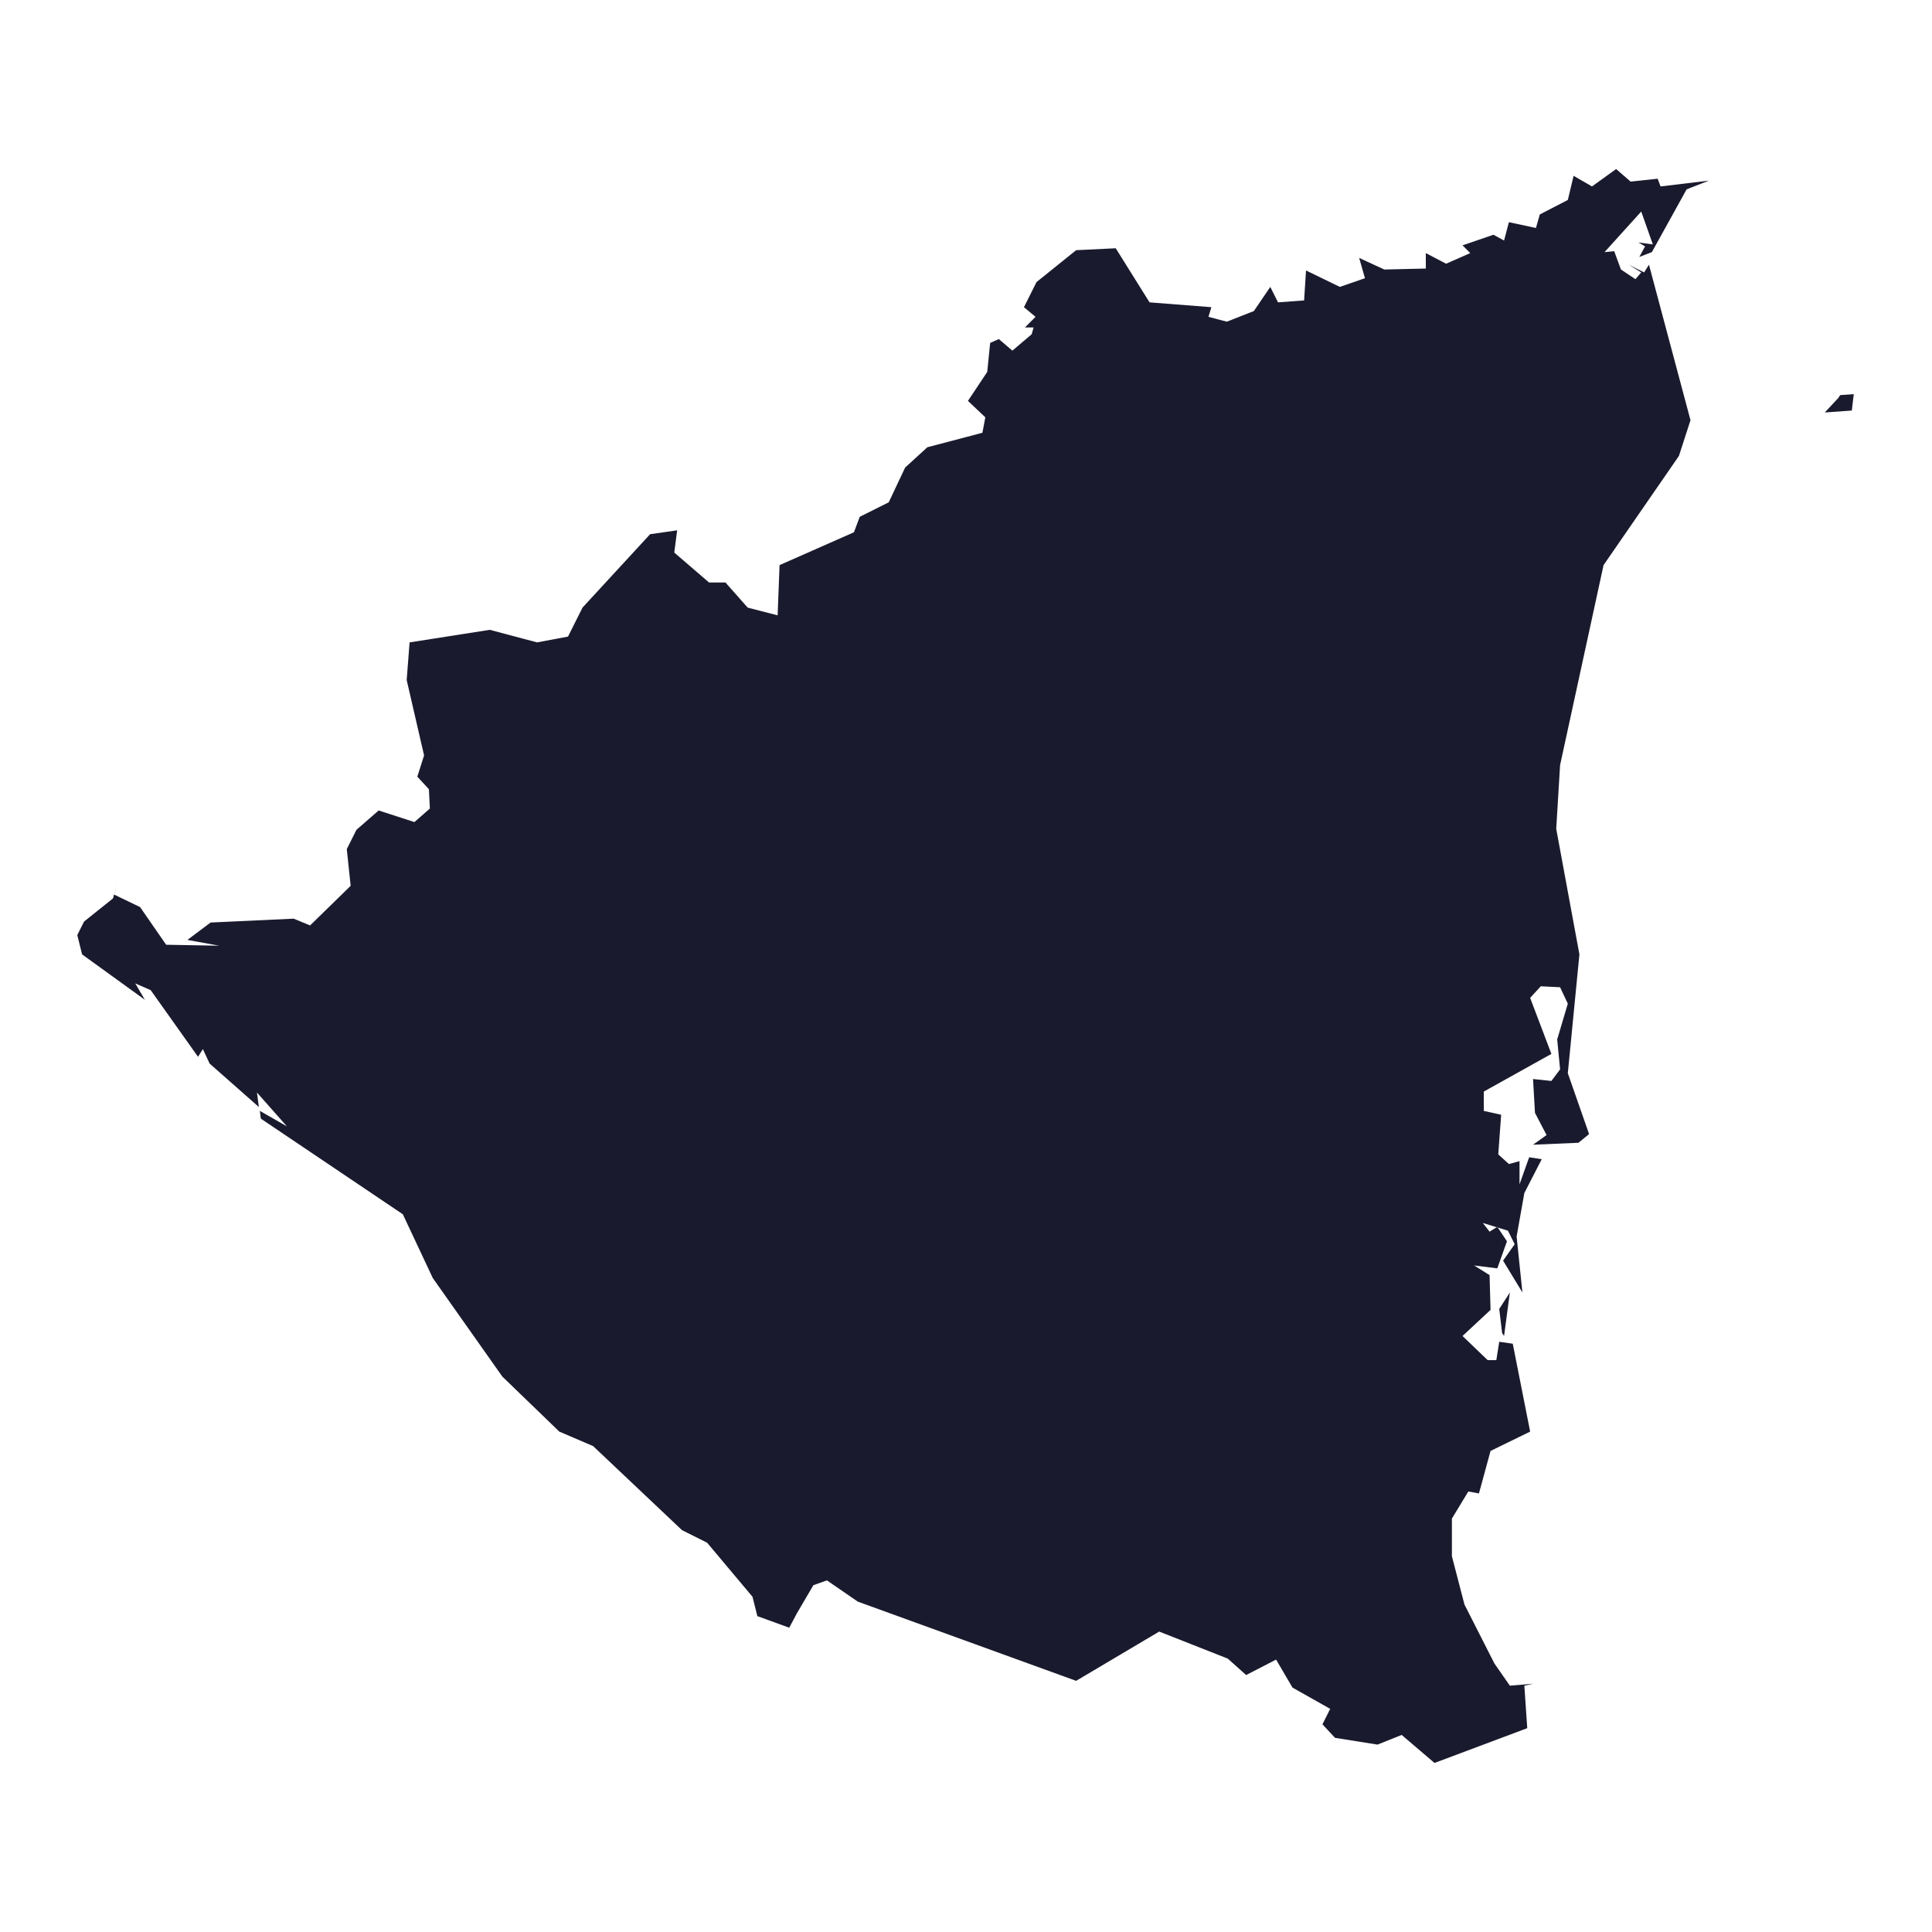
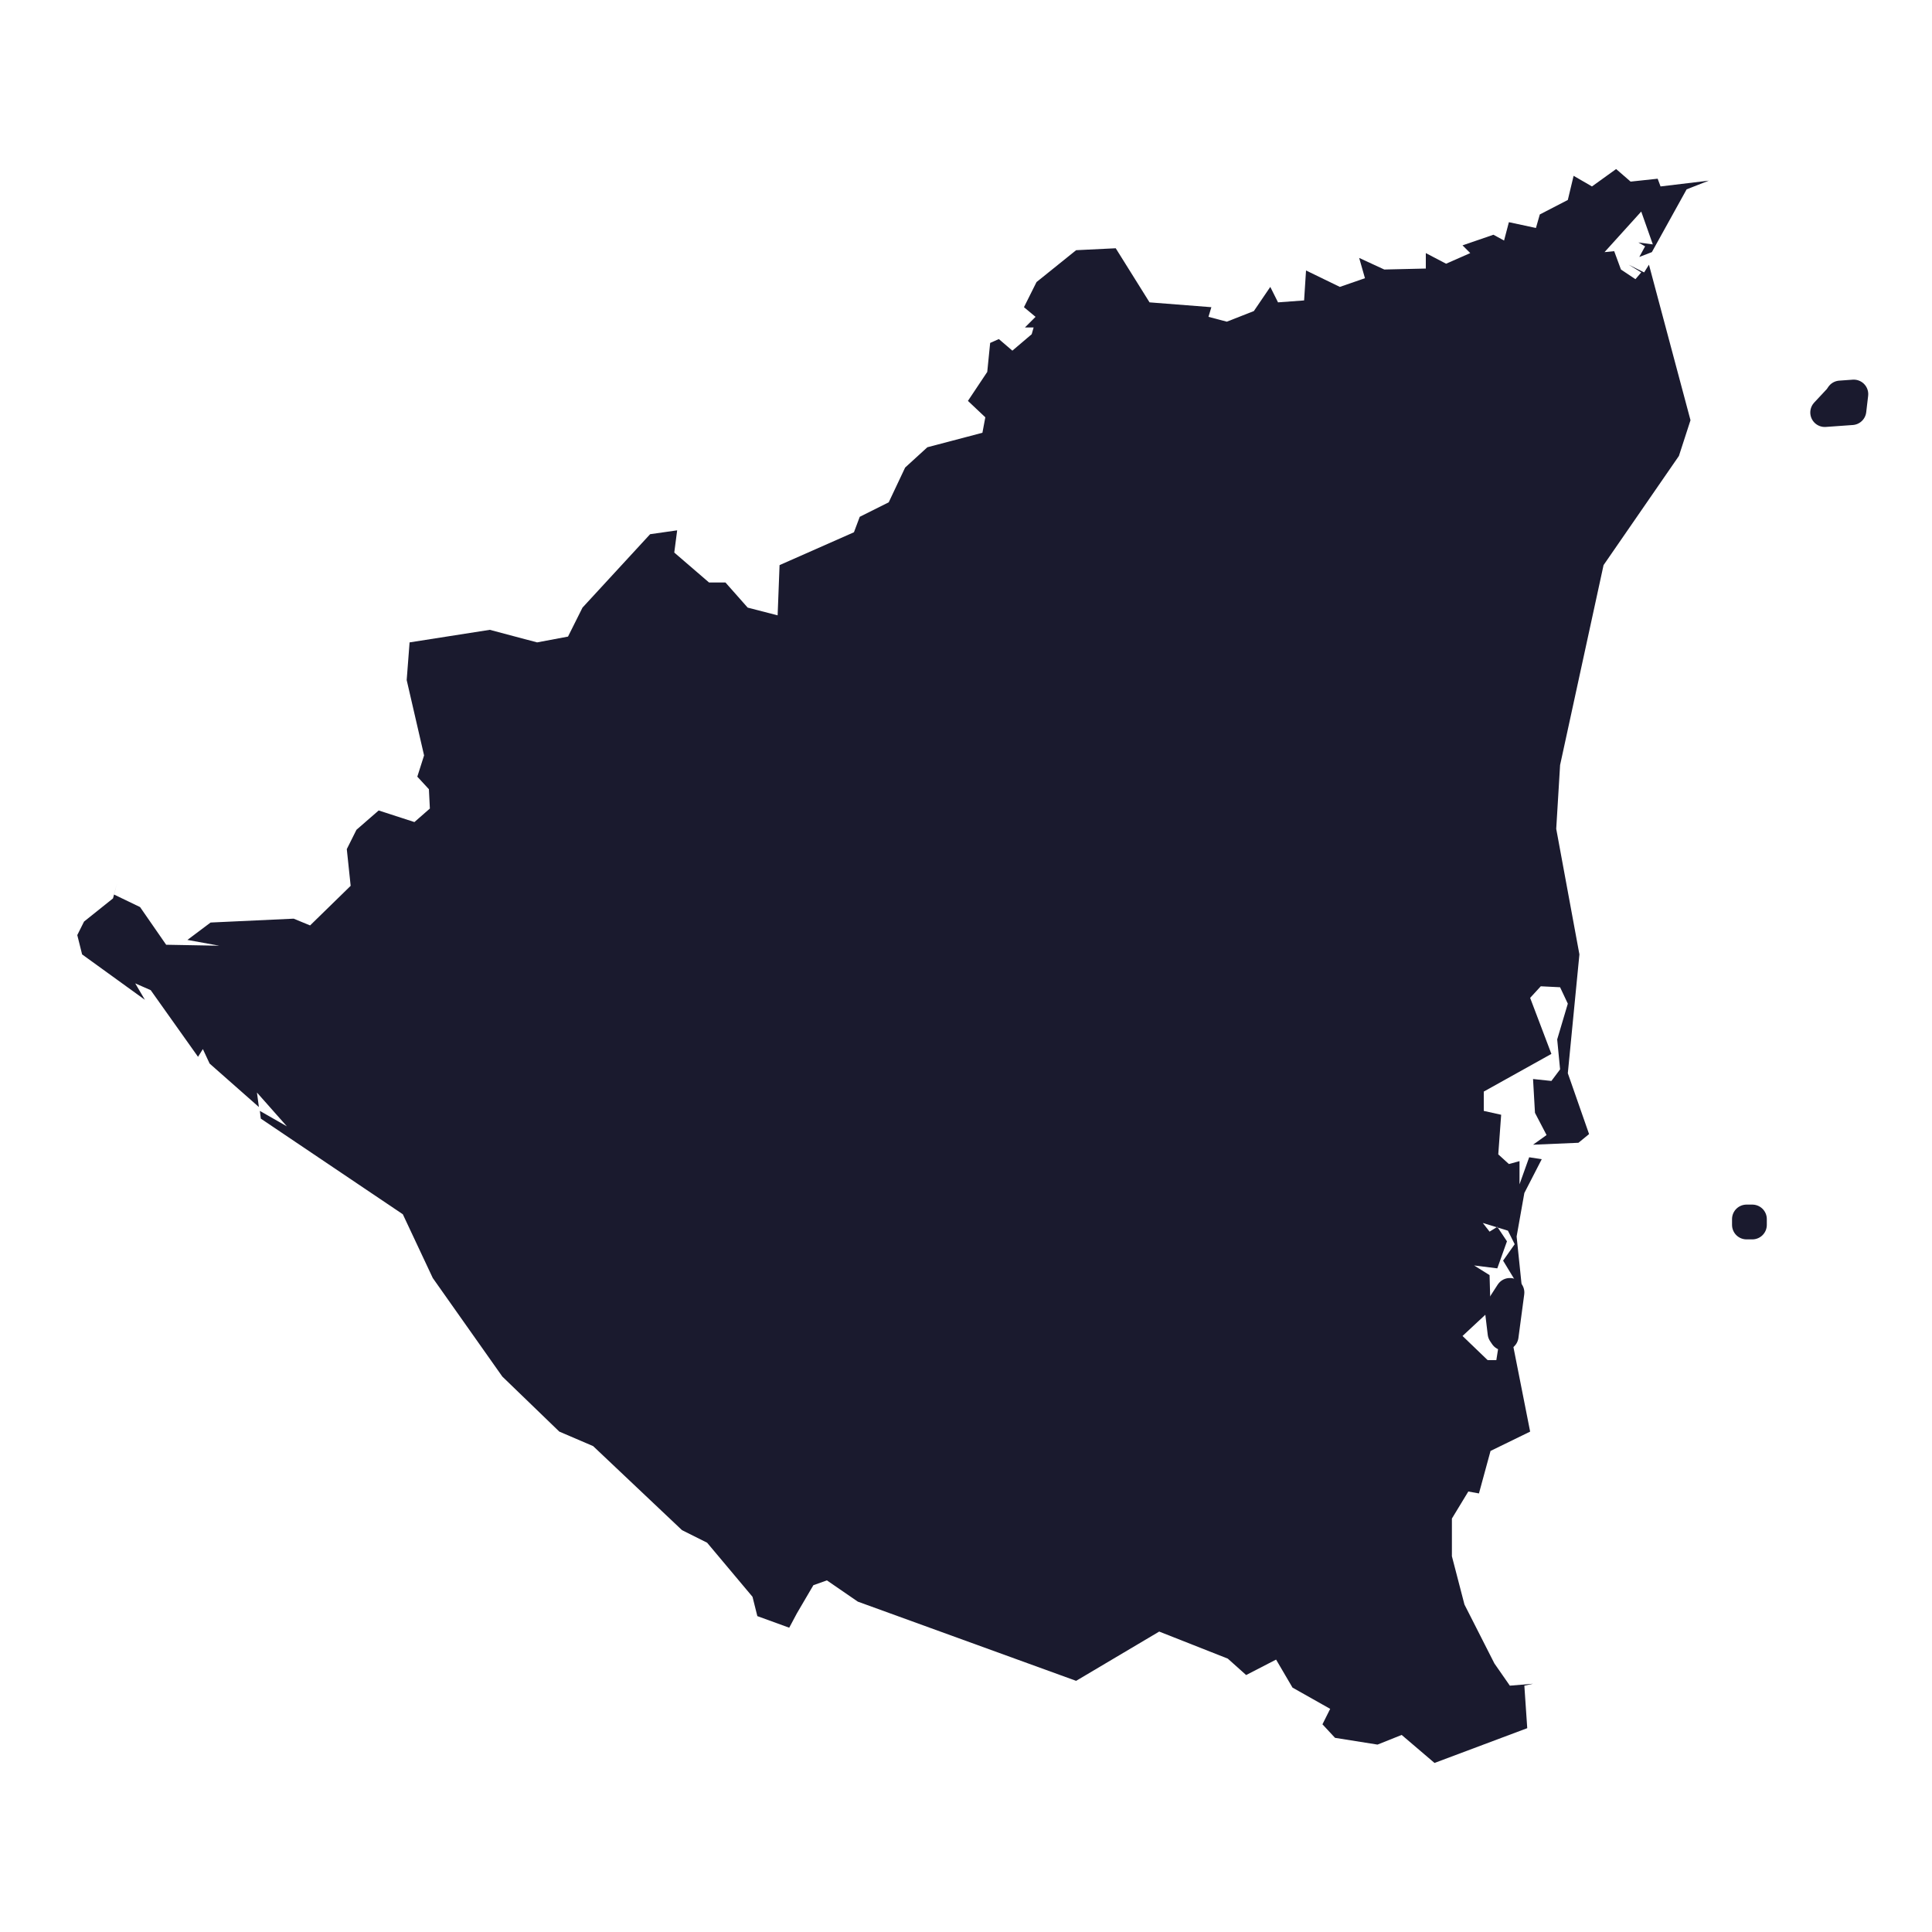
<svg xmlns="http://www.w3.org/2000/svg" viewBox="0 0 200 200">
-   <path fill="#1a1a2e" fill-rule="evenodd" d="M81.7 168.5L78.4 167.3L77.9 165.3L73.2 159.7L70.6 158.4L61.4 149.7L57.9 148.2L52 142.5L44.8 132.3L41.7 125.7L27 115.8L26.9 115L29.7 116.6L26.6 113.1L26.8 114.6L21.7 110.1L21 108.6L20.5 109.4L15.6 102.5L14 101.8L15 103.5L8.5 98.8L8 96.8L8.7 95.4L11.7 93L12.1 91.5L11.8 92.6L14.5 93.9L17.2 97.8L22.7 97.9L19.4 97.3L21.8 95.5L30.4 95.1L32.1 95.8L36.3 91.7L35.9 87.9L36.9 85.9L39.2 83.9L42.9 85.1L44.5 83.7L44.4 81.7L43.2 80.4L43.9 78.2L42.1 70.4L42.4 66.5L50.7 65.2L55.6 66.5L58.8 65.9L60.3 62.9L67.3 55.3L70.1 54.9L69.8 57.2L73.4 60.3L75.1 60.3L77.4 62.9L80.5 63.7L80.7 58.5L88.4 55.1L89 53.5L92 52L93.7 48.4L96 46.3L101.7 44.8L102 43.2L100.2 41.5L102.2 38.5L102.5 35.5L103.4 35.1L104.8 36.3L106.8 34.6L107 33.9L106.1 33.9L107.2 32.8L106 31.8L107.3 29.2L111.4 25.9L115.5 25.7L119 31.3L125.4 31.8L125.1 32.8L127 33.3L129.8 32.2L131.5 29.7L132.3 31.3L135 31.1L135.2 28L138.7 29.7L141.3 28.8L140.7 26.7L143.3 27.9L147.6 27.8L147.6 26.2L149.7 27.3L152.2 26.2L151.4 25.4L154.6 24.3L155.7 24.9L156.2 23L159 23.6L159.4 22.2L162.3 20.7L162.9 18.2L164.8 19.3L167.3 17.5L168.8 18.8L171.6 18.5L171.9 19.3L176.9 18.7L174.6 19.6L171 26.1L169.7 26.6L170.3 25.5L169.6 25.1L171.1 25.3L169.9 21.9L166.1 26.1L167.1 26L167.8 27.9L169.3 28.9L169.9 28.2L168.6 27.4L170.2 28.2L170.7 27.4L175 43.5L173.8 47.2L166 58.5L161.5 79.2L161.1 85.8L163.5 98.8L162.3 111.1L164.5 117.4L163.4 118.3L158.7 118.5L160.1 117.5L158.9 115.2L158.7 111.7L160.6 111.9L161.5 110.7L161.2 107.6L162.3 103.9L161.5 102.2L159.5 102.1L158.4 103.3L160.6 109.1L153.6 113L153.6 115L155.4 115.4L155.1 119.5L156.2 120.5L157.3 120.2L157.3 122.6L158.3 119.8L159.6 120L157.8 123.5L157 128L157.6 133.8L155.6 130.5L156.8 128.8L156.1 127.4L153.5 126.6L154.2 127.5L155 127L156 128.5L155 131.3L152.6 131L154.2 132L154.3 135.6L151.4 138.3L154 140.8L154.9 140.8L155.2 138.9L156.6 139.1L158.4 148.2L154.3 150.2L153.1 154.6L152 154.4L150.3 157.2L150.3 161.1L151.6 166.1L154.7 172.2L156.3 174.5L158.7 174.3L157.8 174.5L158.1 178.9L148.5 182.5L145.1 179.6L142.6 180.6L138.2 179.9L136.9 178.5L137.7 176.9L133.8 174.7L132.1 171.8L129 173.4L127.1 171.7L120 168.9L111.4 174L88.8 165.8L85.6 163.6L84.2 164.1L82.5 167ZM190.5 40.9L191.9 40.8L191.7 42.5L188.9 42.7L190.3 41.2ZM155.5 138L155.2 135.5L156.3 133.8L155.7 138.3Z" />
+   <path fill="#1a1a2e" fill-rule="evenodd" d="M81.7 168.5L78.4 167.3L77.9 165.3L73.2 159.7L70.6 158.4L61.4 149.7L57.9 148.2L52 142.5L44.8 132.3L41.7 125.7L27 115.8L26.9 115L29.7 116.6L26.6 113.1L26.8 114.6L21.7 110.1L21 108.6L20.5 109.4L15.6 102.5L14 101.8L15 103.5L8.5 98.8L8 96.8L8.7 95.4L11.7 93L12.1 91.5L11.8 92.6L14.5 93.9L17.2 97.8L22.7 97.9L19.4 97.3L21.8 95.5L30.4 95.1L32.1 95.8L36.3 91.7L35.9 87.9L36.9 85.9L39.2 83.9L42.9 85.1L44.5 83.7L44.4 81.7L43.2 80.4L43.9 78.2L42.1 70.4L42.4 66.5L50.7 65.2L55.6 66.5L58.8 65.9L60.3 62.9L67.3 55.3L70.1 54.9L69.8 57.2L73.4 60.3L75.1 60.3L77.4 62.9L80.5 63.7L80.7 58.5L88.4 55.1L89 53.5L92 52L93.7 48.4L96 46.3L101.7 44.8L102 43.2L100.2 41.5L102.2 38.5L102.5 35.5L103.4 35.1L104.8 36.3L106.8 34.6L107 33.9L106.1 33.9L107.2 32.8L106 31.8L107.3 29.2L111.4 25.9L115.5 25.7L119 31.3L125.4 31.8L125.1 32.8L127 33.3L129.8 32.2L131.5 29.7L132.3 31.3L135 31.1L135.2 28L138.7 29.7L141.3 28.8L140.7 26.7L143.3 27.9L147.6 27.8L147.6 26.2L149.7 27.3L152.2 26.2L151.4 25.4L154.6 24.3L155.7 24.9L156.2 23L159 23.6L159.4 22.2L162.3 20.7L162.9 18.2L164.8 19.3L167.3 17.5L168.8 18.8L171.6 18.5L171.9 19.3L176.9 18.7L174.6 19.6L171 26.1L169.7 26.6L170.3 25.5L169.6 25.1L171.1 25.3L169.9 21.9L166.1 26.1L167.1 26L167.8 27.9L169.3 28.9L169.9 28.2L168.6 27.4L170.2 28.2L170.7 27.4L175 43.5L173.8 47.2L166 58.5L161.5 79.2L161.1 85.8L163.5 98.8L162.3 111.1L164.5 117.4L163.4 118.3L158.7 118.5L160.1 117.5L158.9 115.2L158.7 111.7L160.6 111.9L161.5 110.7L161.2 107.6L162.3 103.9L161.5 102.2L159.5 102.1L158.4 103.3L160.6 109.1L153.6 113L153.6 115L155.4 115.4L155.1 119.5L156.2 120.5L157.3 120.2L157.3 122.6L158.3 119.8L159.6 120L157.8 123.5L157 128L157.6 133.8L155.6 130.5L156.8 128.8L156.1 127.4L153.5 126.6L154.2 127.5L155 127L156 128.5L155 131.3L152.6 131L154.2 132L154.3 135.6L151.4 138.3L154 140.8L154.9 140.8L155.2 138.9L156.6 139.1L158.4 148.2L154.3 150.2L153.1 154.6L152 154.4L150.3 157.2L150.3 161.1L151.6 166.1L154.7 172.2L156.3 174.5L158.7 174.3L157.8 174.5L158.1 178.9L148.5 182.5L145.1 179.6L142.6 180.6L138.2 179.9L136.9 178.5L137.7 176.9L133.8 174.7L132.1 171.8L129 173.4L127.1 171.7L120 168.9L111.4 174L88.8 165.8L85.6 163.6L84.2 164.1L82.5 167Z" />
+   <path fill="#1a1a2e" stroke="#1a1a2e" stroke-width="3" stroke-linejoin="round" d="M190.5 40.9L191.9 40.8L191.7 42.5L188.9 42.7L190.3 41.2ZM155.5 138L155.2 135.5L156.3 133.8L155.7 138.3ZM180.8 126.2L181.4 126.2L181.4 126.8L180.8 126.8Z" />
</svg>
